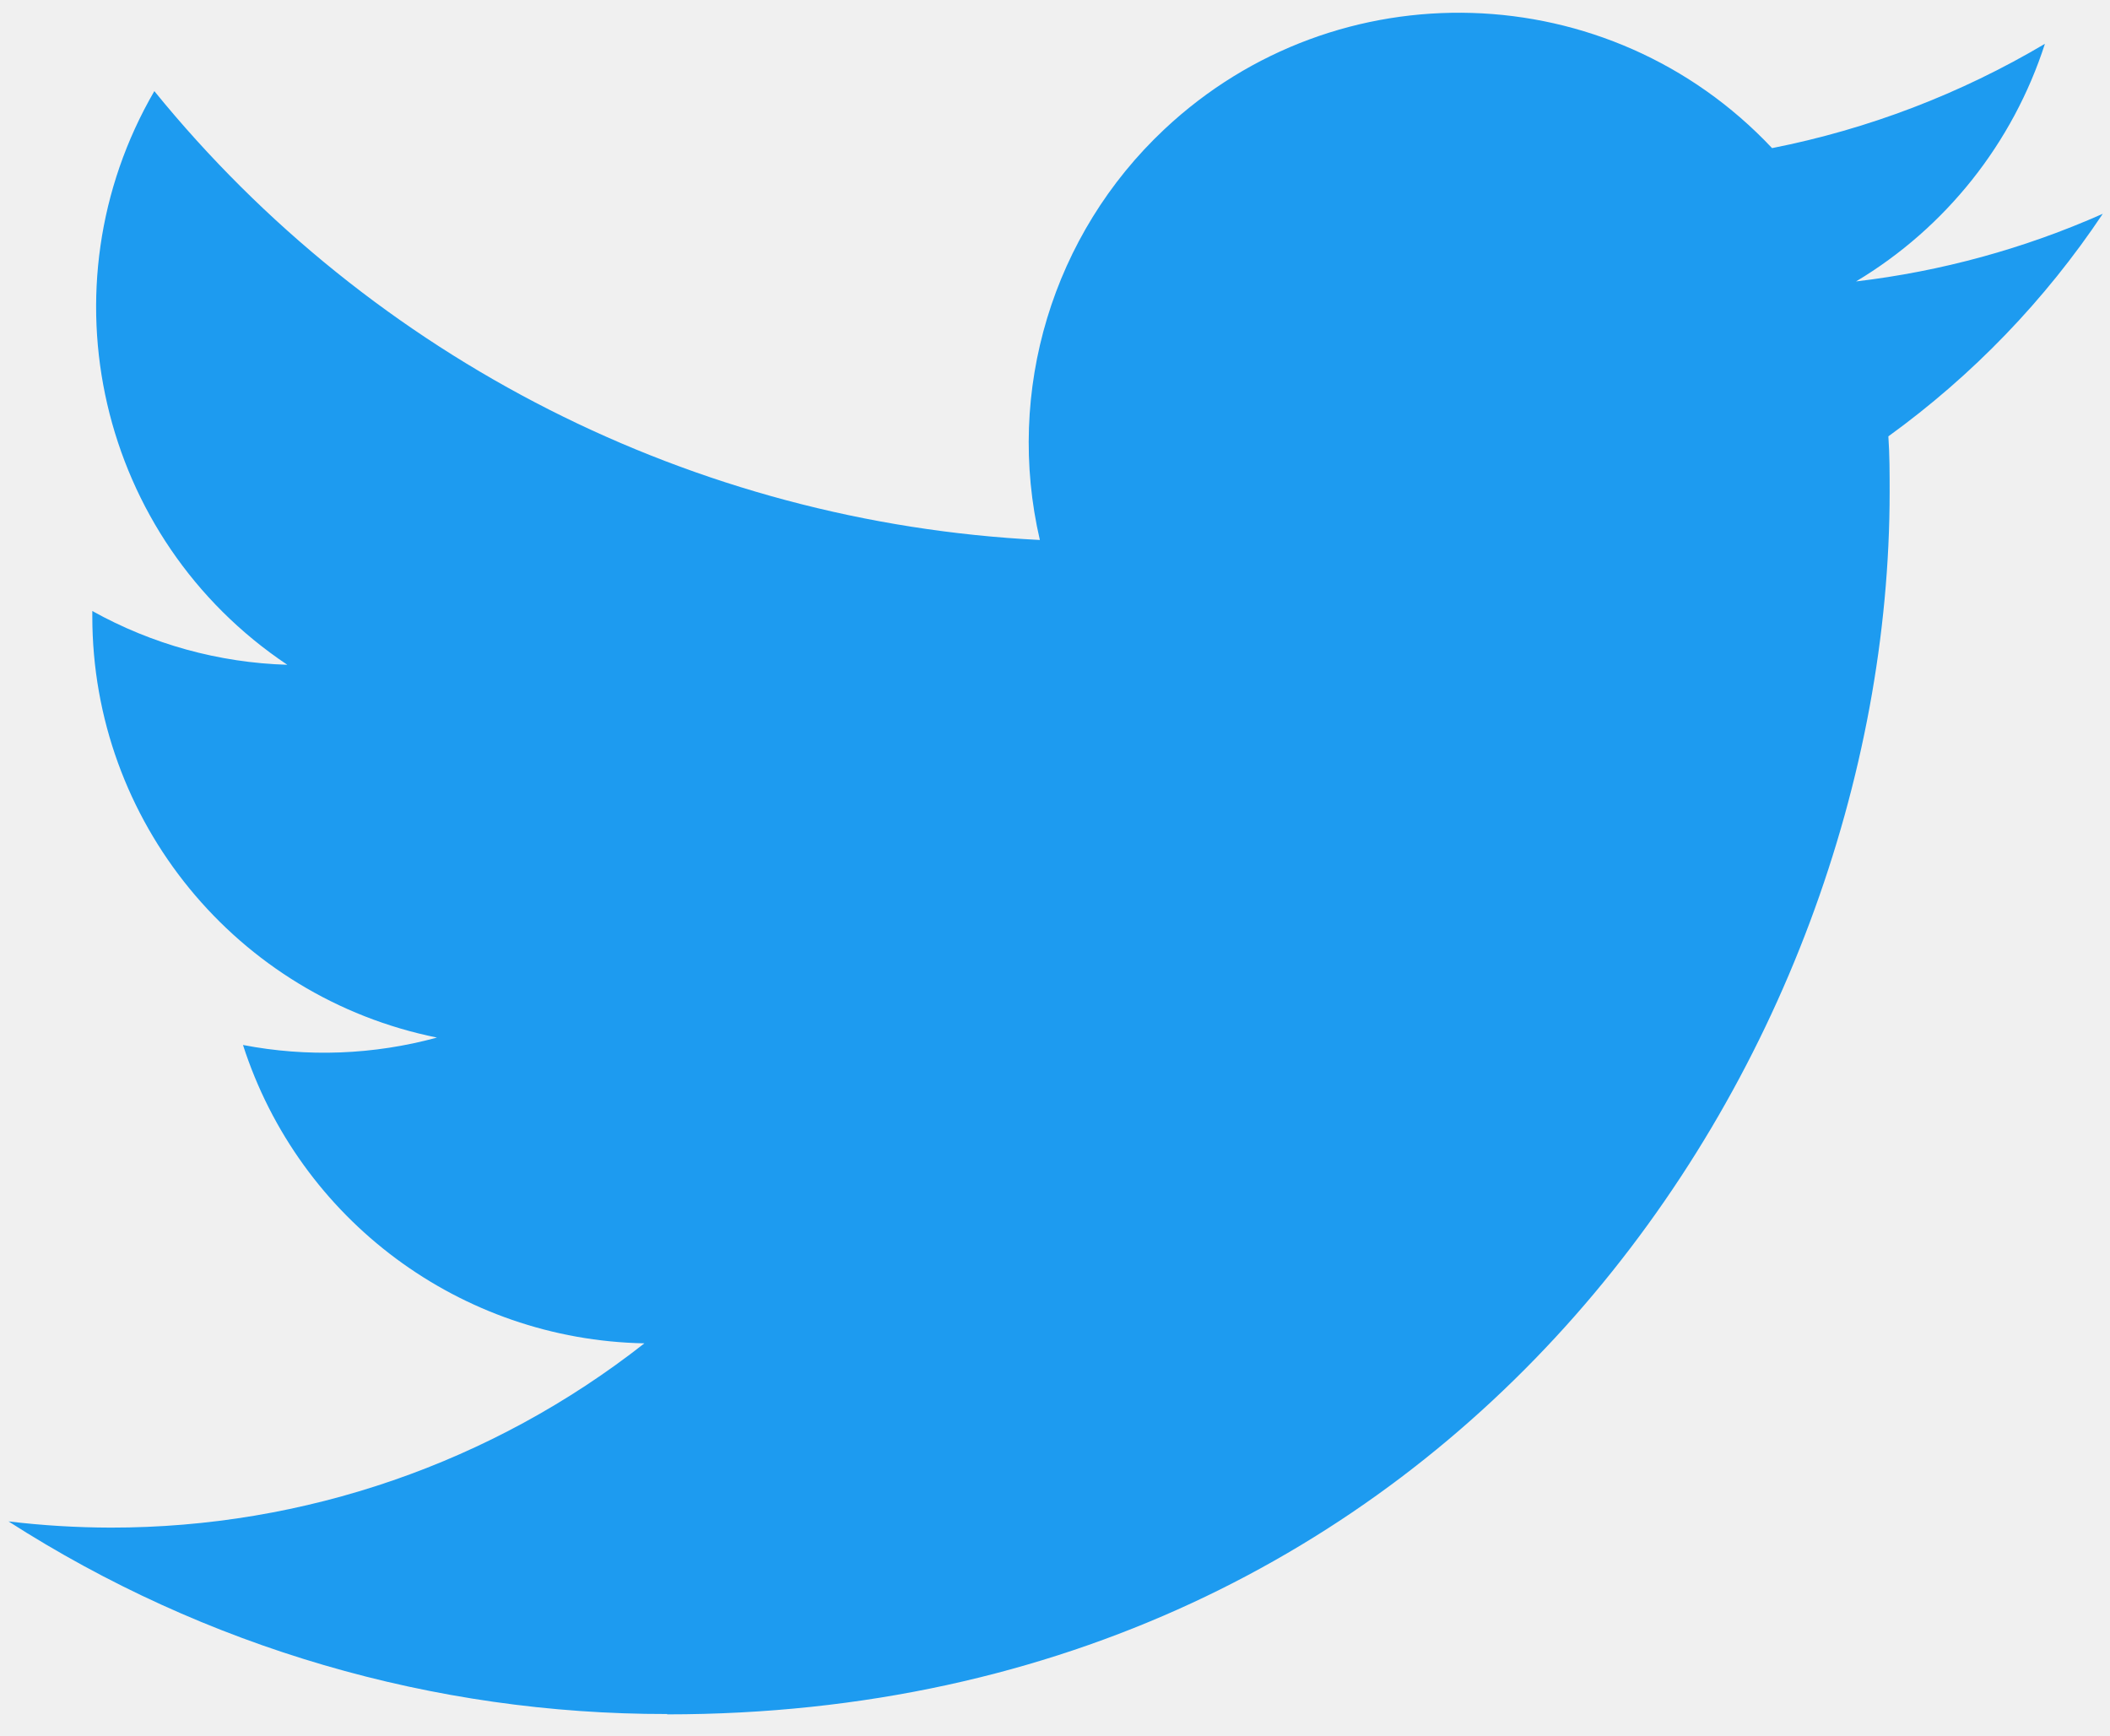
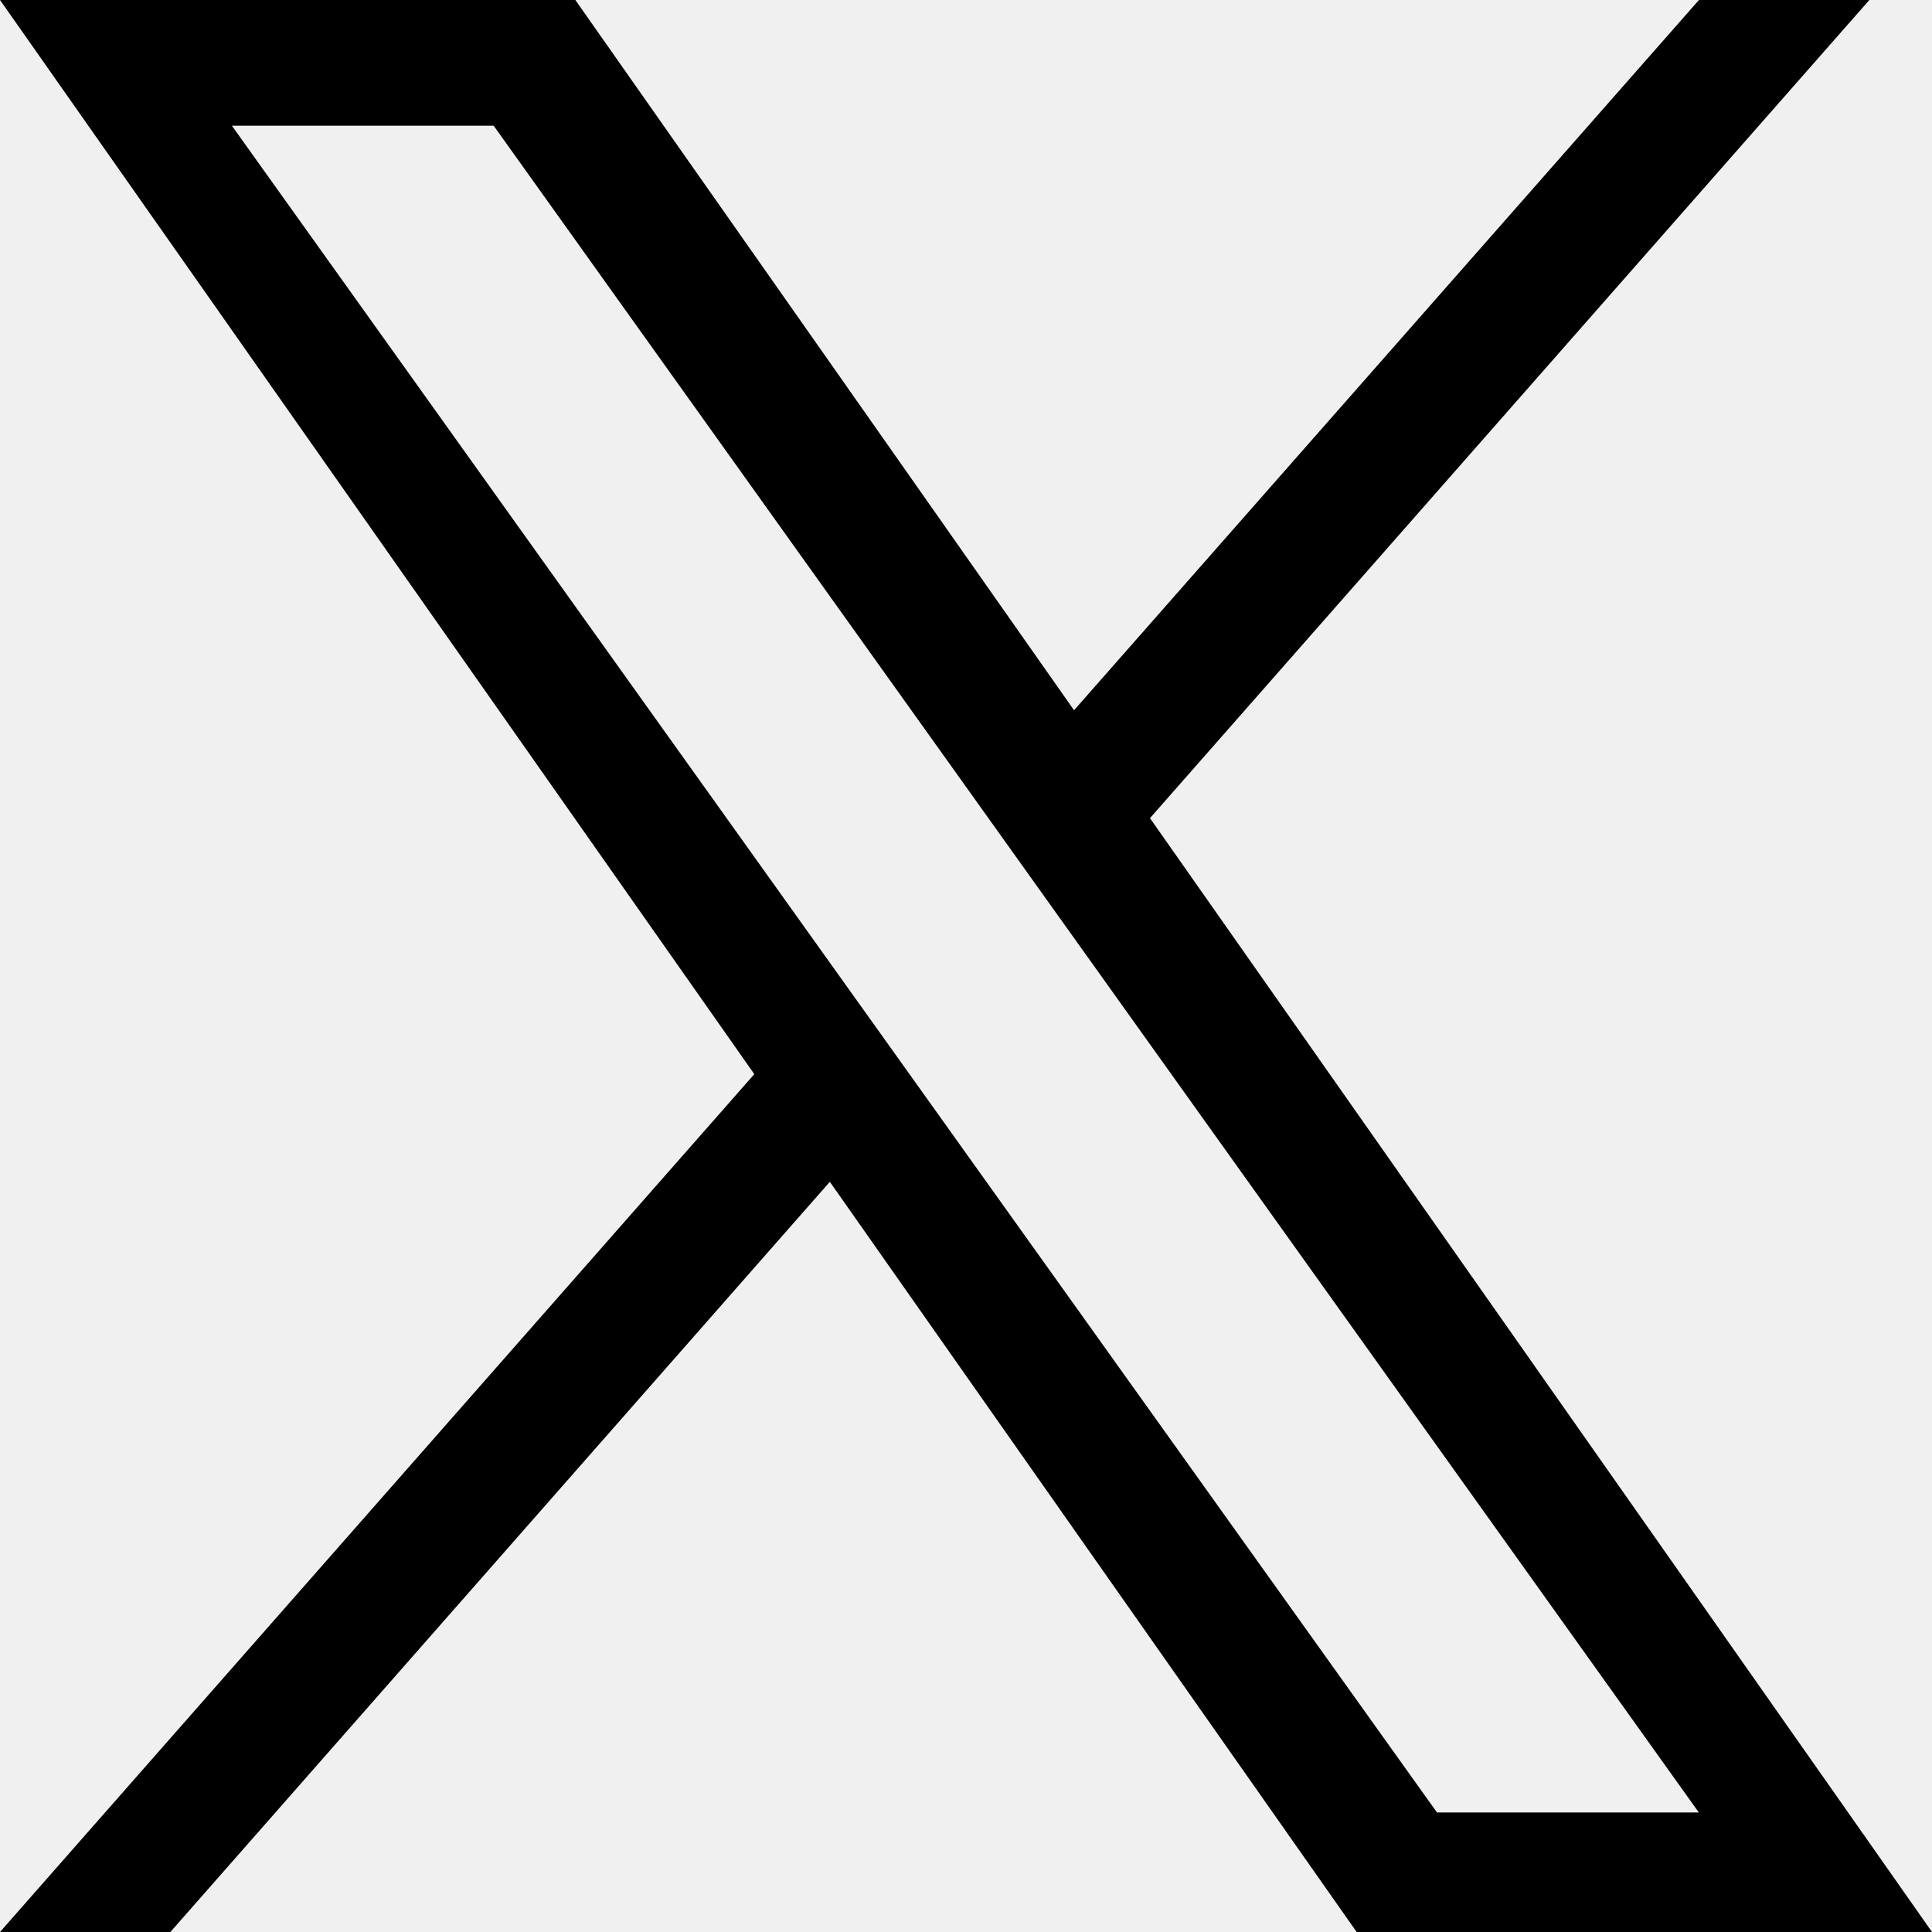
- <svg xmlns="http://www.w3.org/2000/svg" xml:space="preserve" viewBox="0 0 248 204">
-   <path fill="#1d9bf0" d="M221.95 51.29c.15 2.17.15 4.34.15 6.53 0 66.73-50.8 143.69-143.69 143.69v-.04c-27.44.04-54.31-7.82-77.41-22.64 3.99.48 8 .72 12.02.73 22.74.02 44.83-7.61 62.72-21.66-21.61-.41-40.56-14.5-47.18-35.07 7.57 1.46 15.37 1.16 22.8-.87-23.56-4.76-40.51-25.46-40.51-49.5v-.64c7.02 3.91 14.88 6.08 22.92 6.32C11.58 63.31 4.74 33.79 18.14 10.71c25.64 31.55 63.47 50.73 104.08 52.76-4.07-17.54 1.49-35.92 14.61-48.25 20.34-19.12 52.33-18.14 71.45 2.19 11.31-2.23 22.15-6.38 32.07-12.26-3.77 11.69-11.66 21.62-22.2 27.93 10.01-1.18 19.79-3.86 29-7.95-6.78 10.16-15.32 19.01-25.2 26.16z" />
+ <svg xmlns="http://www.w3.org/2000/svg" width="40" height="40" viewBox="0 0 40 40" fill="none">
+   <g clip-path="url(#clip0_155_2358)">
+     <path d="M23.809 16.939L38.703 0H35.175L22.237 14.705L11.912 0H0L15.617 22.239L0 40H3.528L17.181 24.468L28.088 40H40M4.801 2.603H10.221L35.172 37.525H29.751" fill="black" />
+   </g>
+   <defs>
+     <clipPath id="clip0_155_2358">
+       <rect width="40" height="40" fill="white" />
+     </clipPath>
+   </defs>
</svg>
